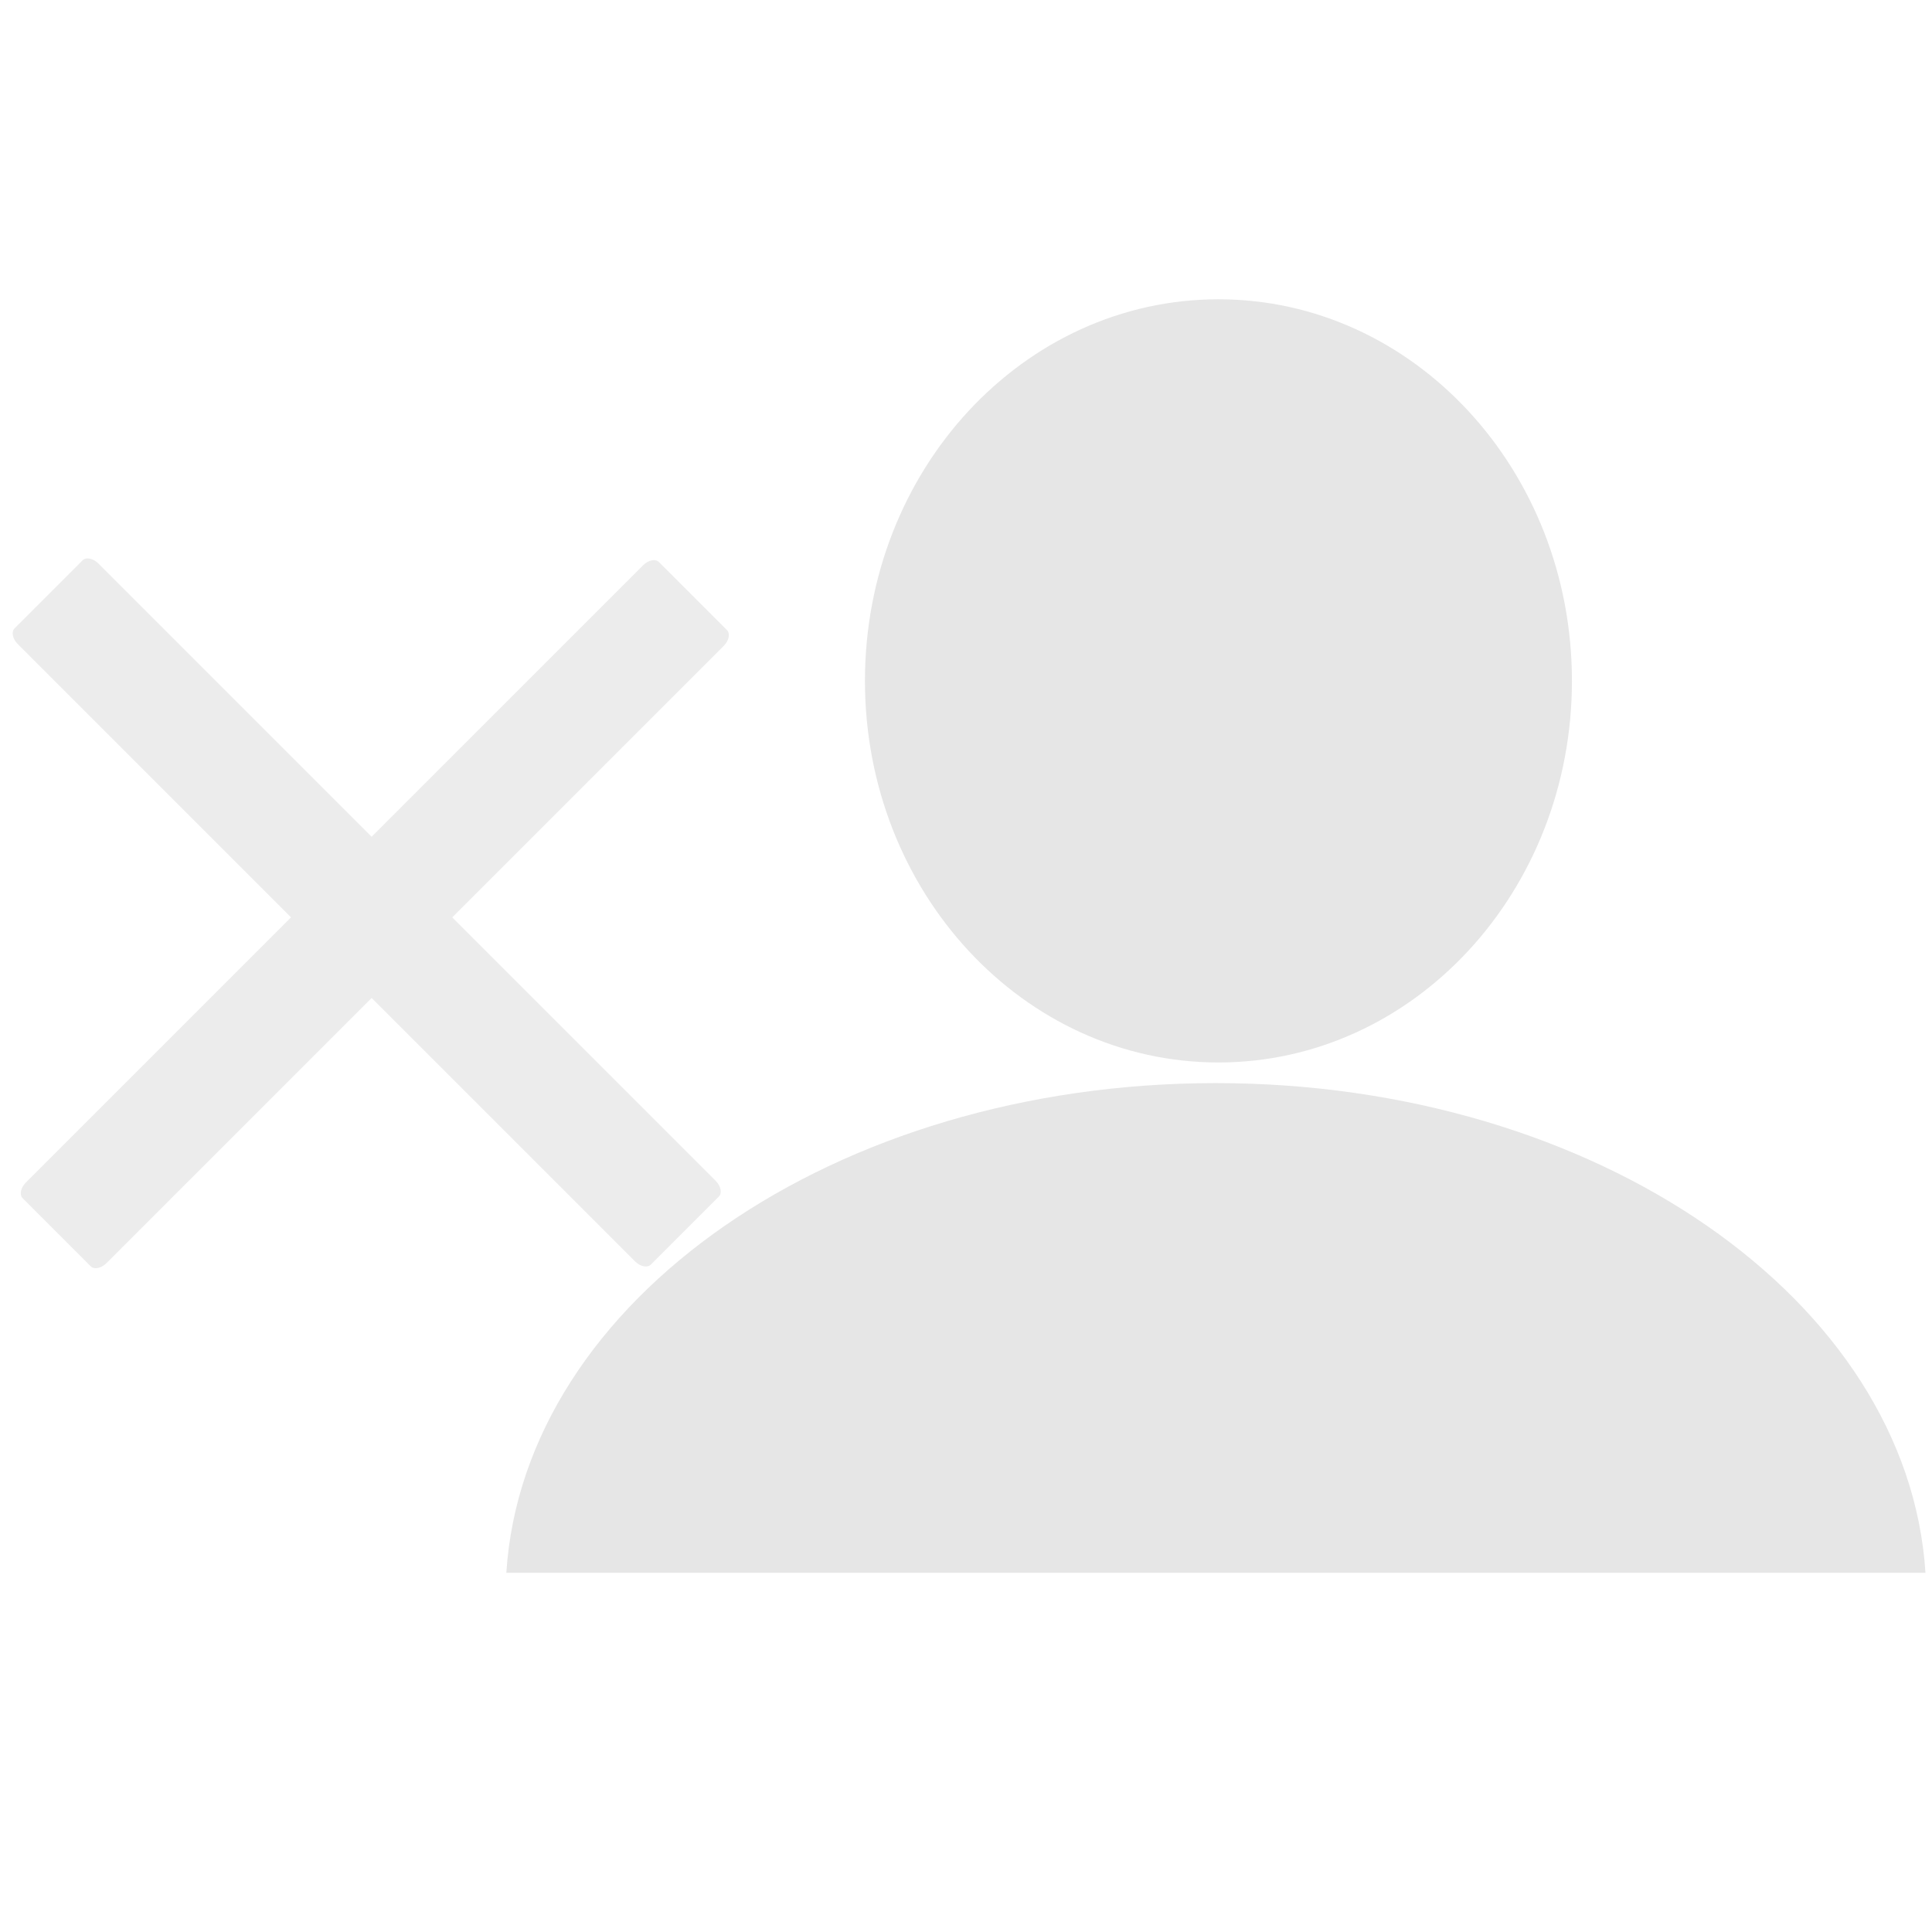
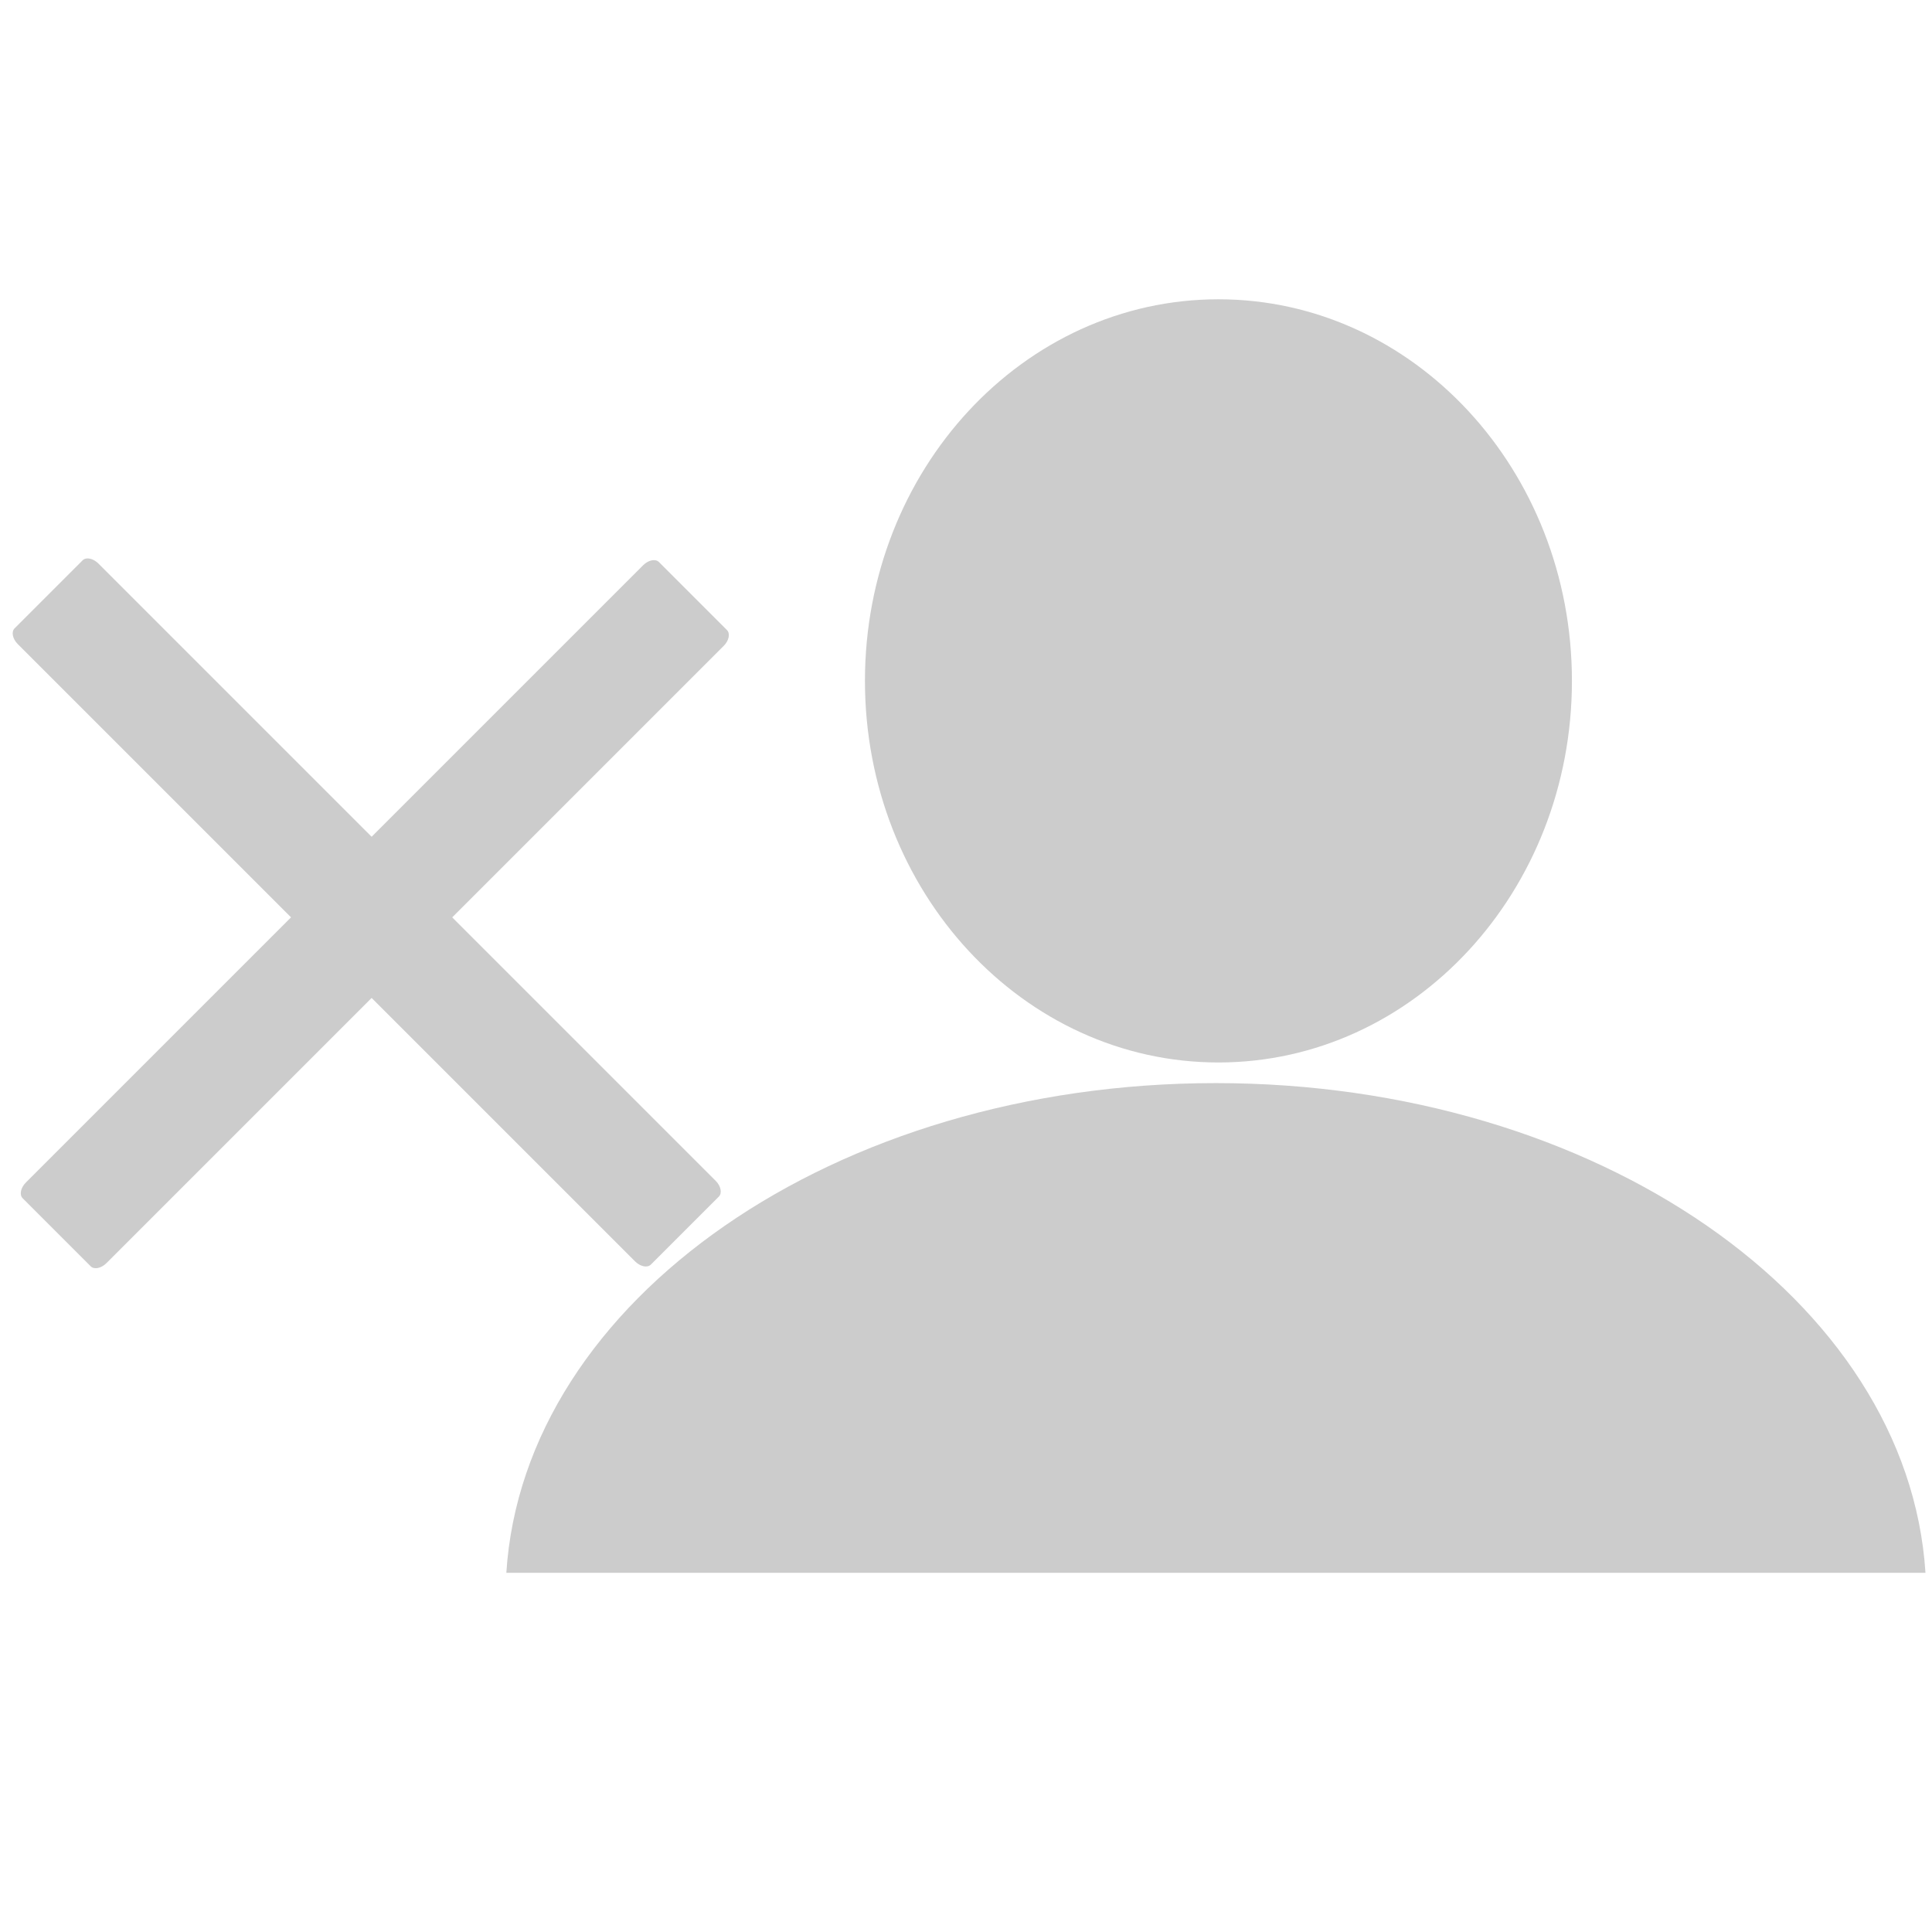
<svg xmlns="http://www.w3.org/2000/svg" viewBox="0 0 50 50" id="svg2" version="1.1" width="50" height="50">
  <defs id="defs4">
    <filter id="filter3956">
      <feGaussianBlur stdDeviation="2.7" id="feGaussianBlur7" />
    </filter>
    <filter height="1.213" id="filter3763" width="1.18" x="-0.09" y="-0.107">
      <feGaussianBlur stdDeviation="6.895" id="feGaussianBlur10" />
    </filter>
    <linearGradient gradientUnits="userSpaceOnUse" id="linearGradient5012" x1="92.562" x2="-31.666" y1="333.787" y2="25.535" gradientTransform="matrix(1.03788,0,0,1.03788,215.5715,-17.51115)">
      <stop offset="0" stop-color="#6e0000" id="stop13" />
      <stop offset=".447" stop-color="#b60000" id="stop15" />
      <stop offset=".843" stop-color="#ad0000" id="stop17" />
      <stop offset="1" stop-color="#e90000" id="stop19" />
    </linearGradient>
    <linearGradient gradientTransform="matrix(0.49866,0.50081,0.56341,-0.44229,-436.9064,110.9259)" gradientUnits="userSpaceOnUse" id="linearGradient5014" x1="194.078" x2="332.852" y1="327.477" y2="339.942">
      <stop offset="0" stop-color="#f97373" id="stop22" />
      <stop offset="1" stop-color="#fff" stop-opacity="0" id="stop24" />
    </linearGradient>
  </defs>
  <g id="g4182" transform="matrix(1.22644,0,0,1.252934,-57.21863,-397.7934)">
    <g transform="matrix(0.6404338,0,0,0.6268913,-163.0895,80.9304)" id="g3339">
-       <path style="fill:#e6e6e6" id="path7" d="m 367.563,413.04 c -12.554,0 -22.804,7.157 -23.377,16.135 l 46.759,0 c -0.575,-8.978 -10.829,-16.135 -23.382,-16.135 z" />
-       <path style="fill:#e6e6e6" id="path9" d="m 379.296,399.787 c 0,6.944 -5.215,12.573 -11.647,12.573 -6.432,0 -11.647,-5.629 -11.647,-12.573 0,-6.944 5.215,-12.573 11.647,-12.573 6.433,0 11.647,5.63 11.647,12.573 z" />
-       <g id="g3367" transform="matrix(0.08225271,-0.08225271,0.08225271,0.08225271,285.8413,429.7987)">
-         <rect style="opacity:1;fill:#ececec;fill-opacity:1;stroke:none;stroke-width:2;stroke-miterlimit:4;stroke-dasharray:none;stroke-opacity:1" id="rect3345-6" width="254.873" height="32.284" x="63.214" y="-478.9" rx="3.788" ry="2.521" transform="matrix(0,1,-1,0,0,0)" />
-         <rect style="opacity:1;fill:#ececec;fill-opacity:1;stroke:none;stroke-width:2;stroke-miterlimit:4;stroke-dasharray:none;stroke-opacity:1" id="rect3345-6-1" width="254.873" height="32.284" x="-591.47" y="-208.756" rx="3.788" ry="2.521" transform="scale(-1,-1)" />
+       <path style="fill:#cccccc" id="path7" d="m 367.563,413.04 c -12.554,0 -22.804,7.157 -23.377,16.135 l 46.759,0 c -0.575,-8.978 -10.829,-16.135 -23.382,-16.135 z" />
+       <path style="fill:#cccccc" id="path9" d="m 379.296,399.787 c 0,6.944 -5.215,12.573 -11.647,12.573 -6.432,0 -11.647,-5.629 -11.647,-12.573 0,-6.944 5.215,-12.573 11.647,-12.573 6.433,0 11.647,5.63 11.647,12.573 z" />
+       <g id="g3367" transform="matrix(0.08225271,-0.08225271,0.08225271,0.08225271,285.8413,429.7987)" style="fill:#cccccc">
+         <rect style="opacity:1;fill:#cccccc;fill-opacity:1;stroke:none;stroke-width:2;stroke-miterlimit:4;stroke-dasharray:none;stroke-opacity:1" id="rect3345-6" width="254.873" height="32.284" x="63.214" y="-478.9" rx="3.788" ry="2.521" transform="matrix(0,1,-1,0,0,0)" />
+         <rect style="opacity:1;fill:#cccccc;fill-opacity:1;stroke:none;stroke-width:2;stroke-miterlimit:4;stroke-dasharray:none;stroke-opacity:1" id="rect3345-6-1" width="254.873" height="32.284" x="-591.47" y="-208.756" rx="3.788" ry="2.521" transform="scale(-1,-1)" />
      </g>
    </g>
  </g>
</svg>
